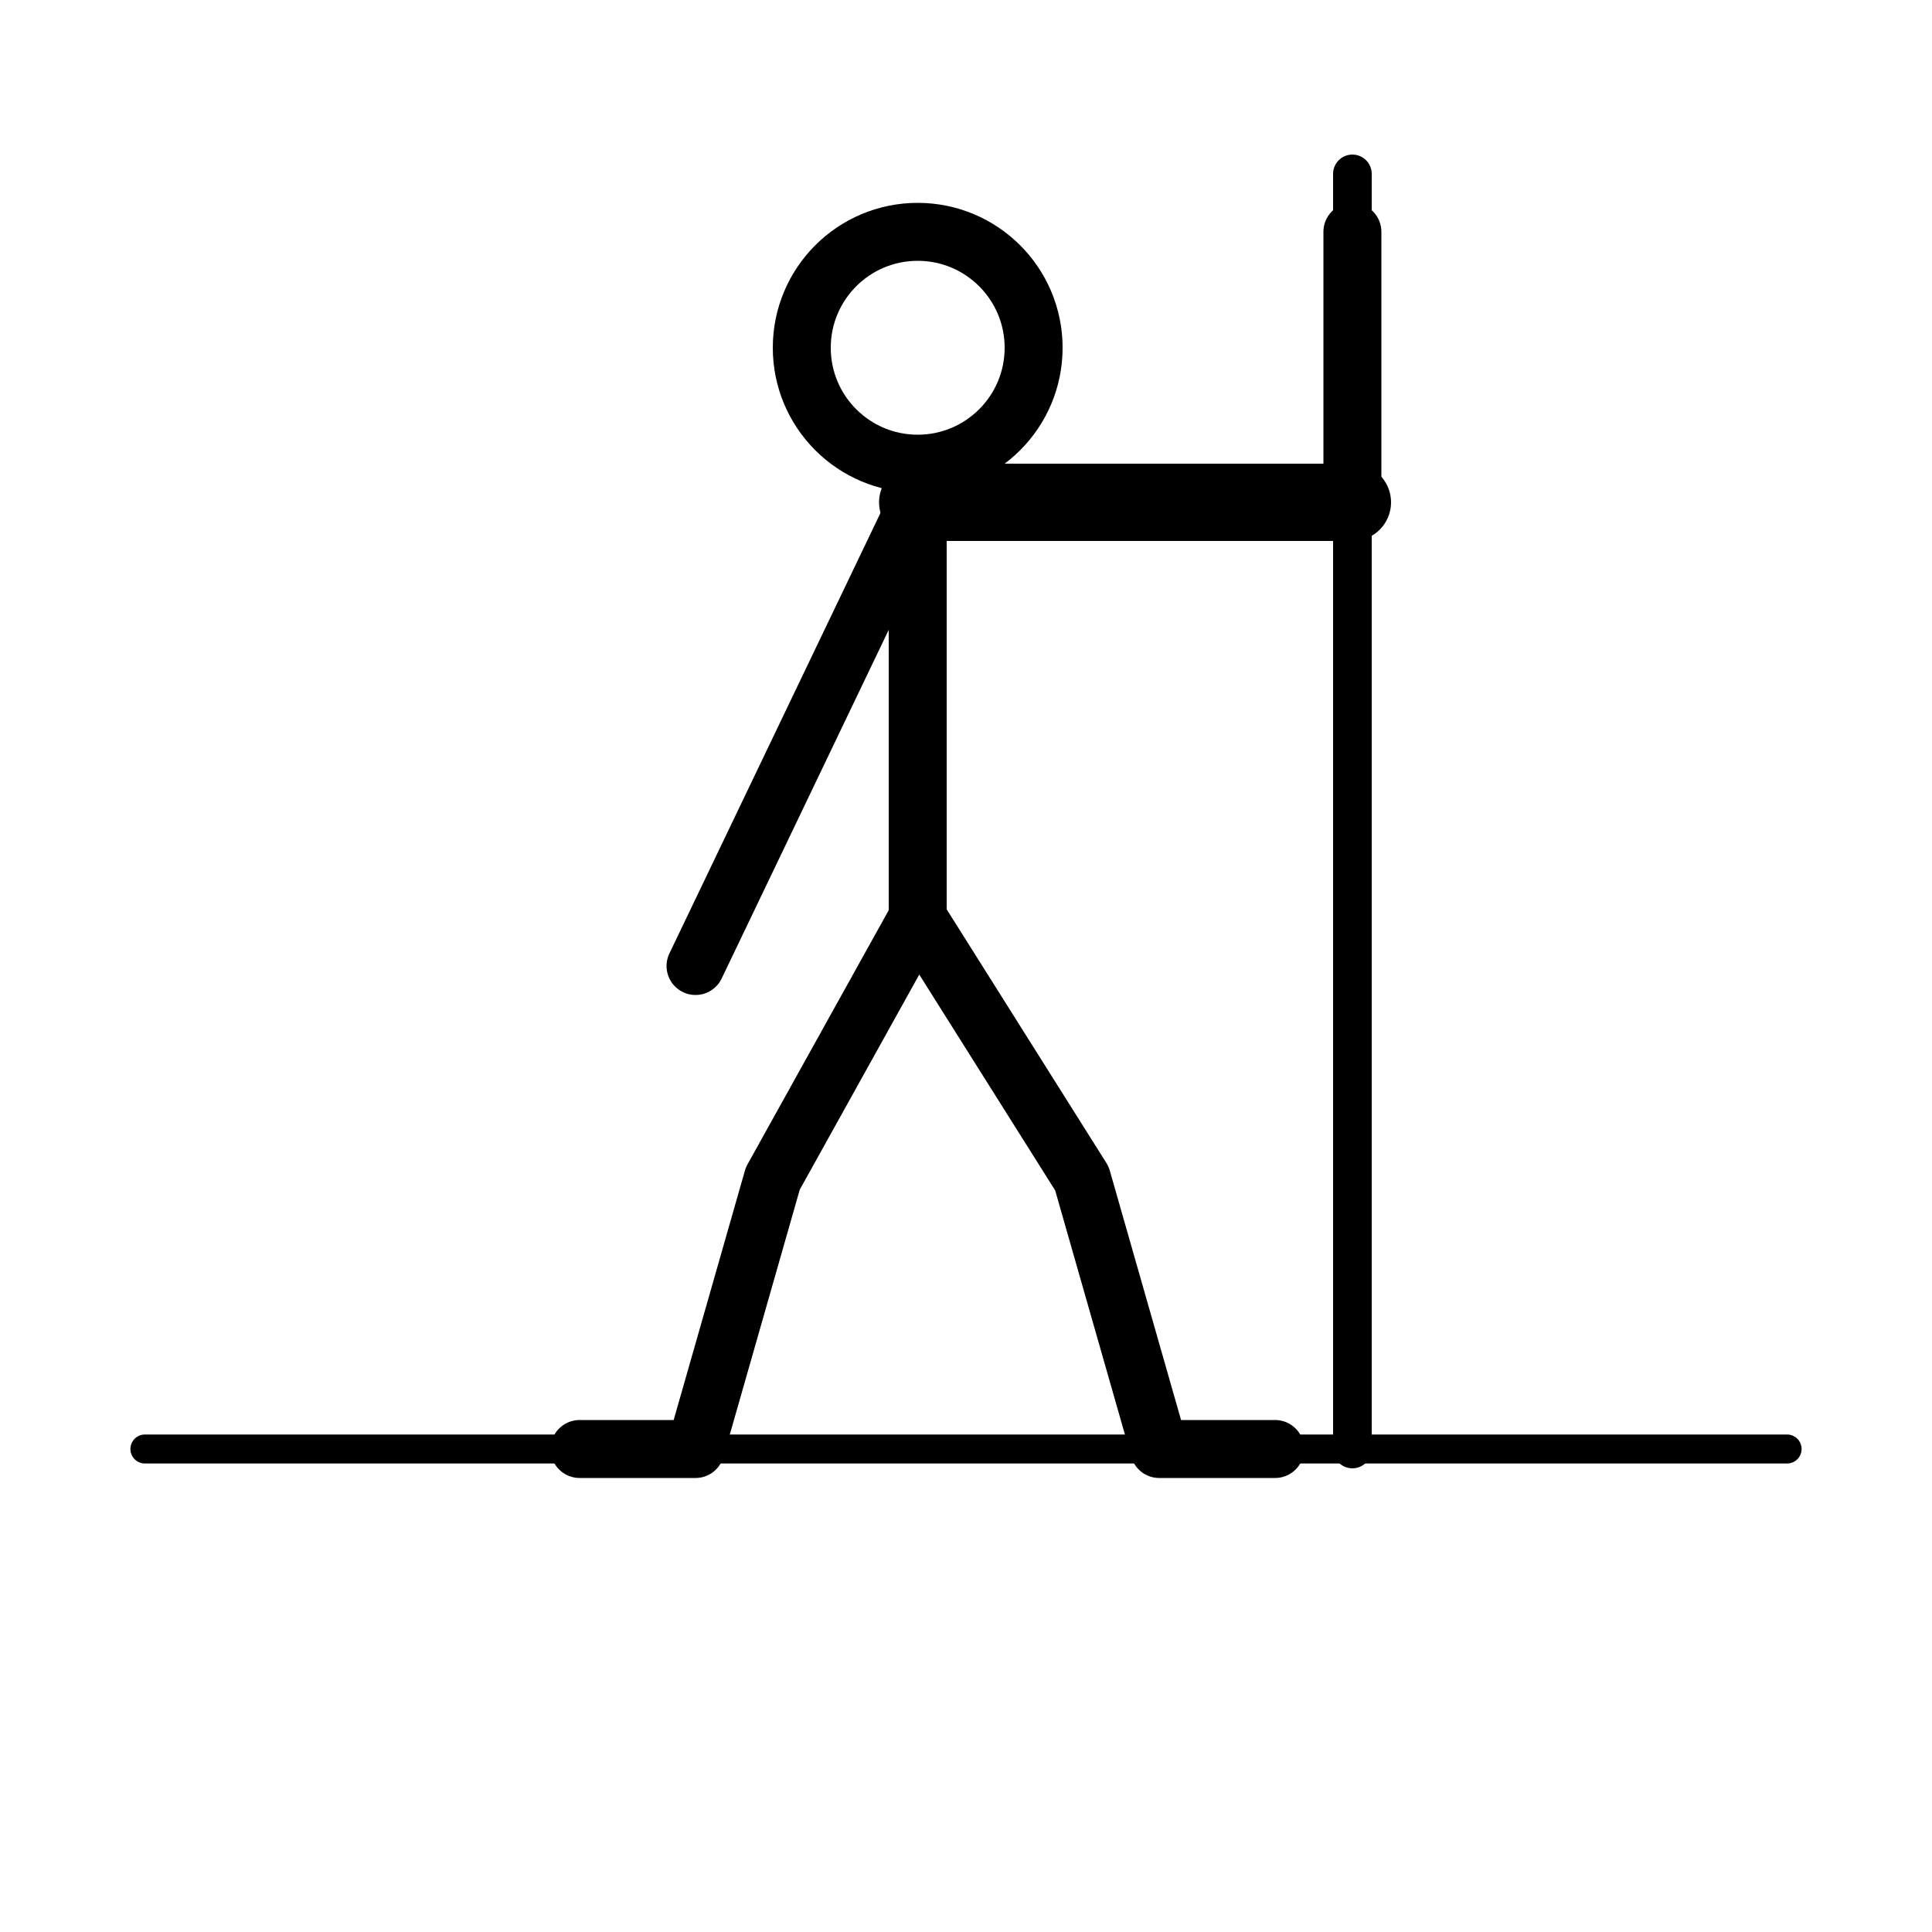
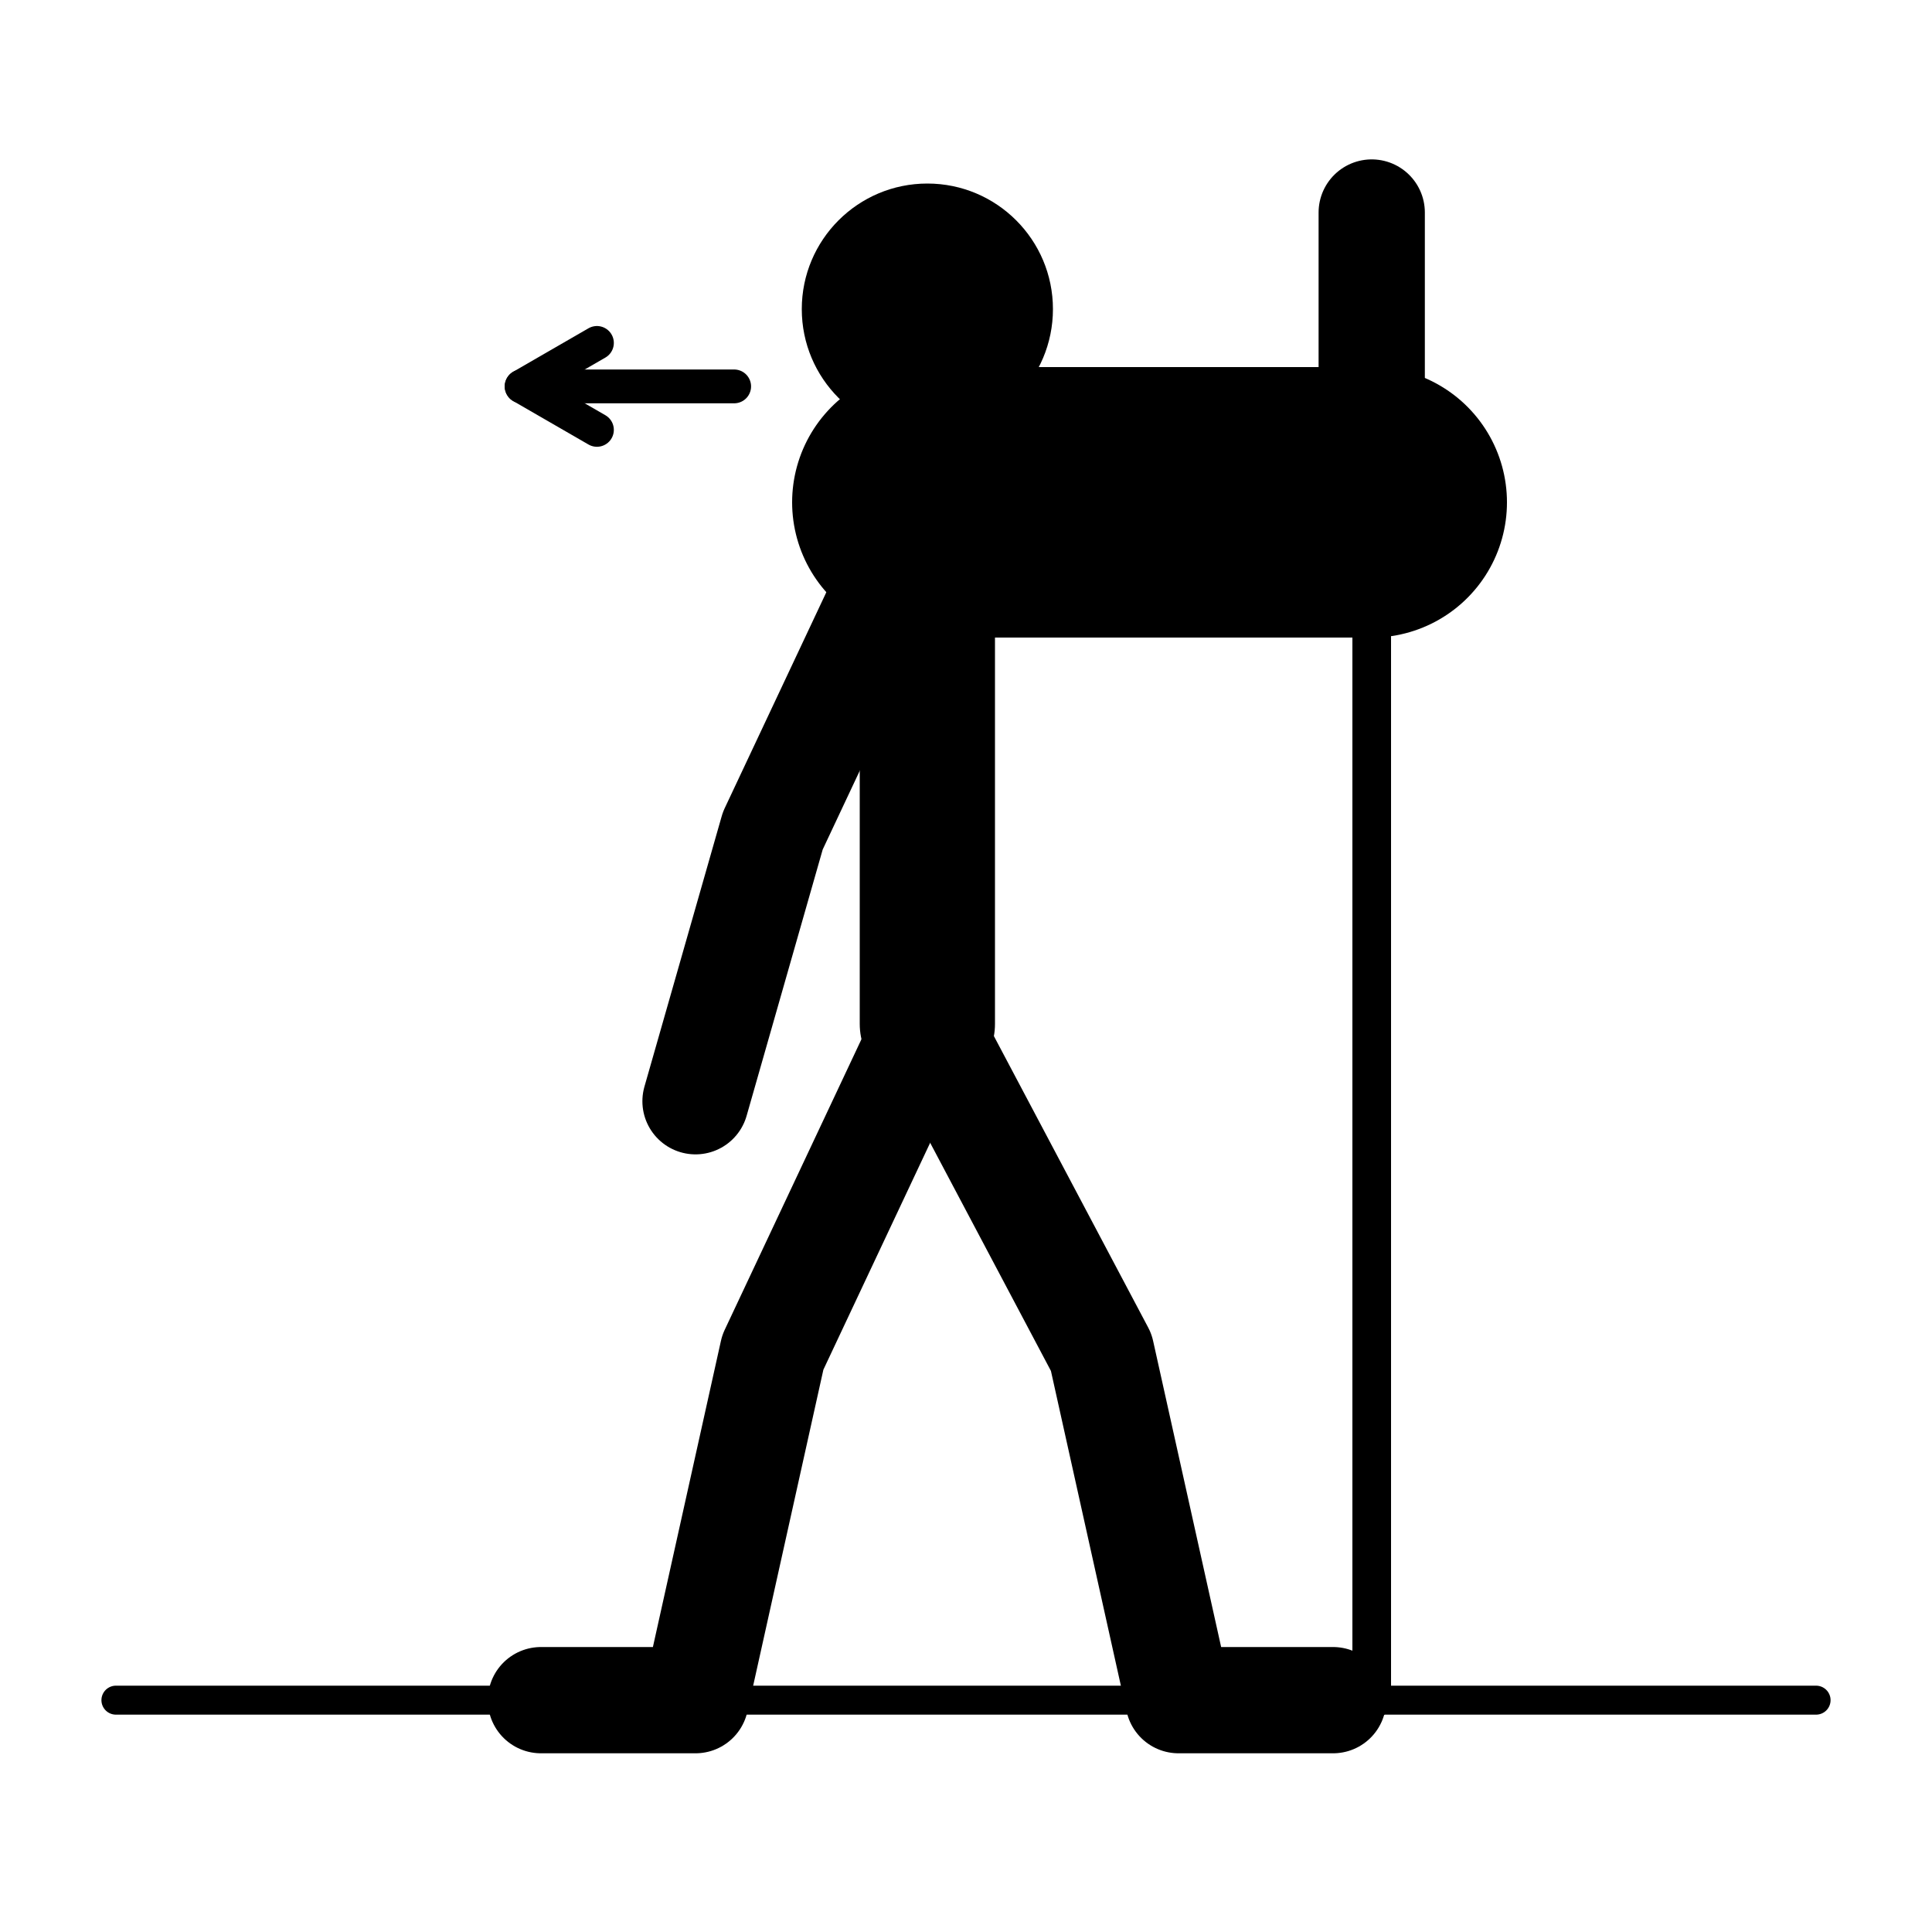
- <svg xmlns="http://www.w3.org/2000/svg" viewBox="0 0 200 200" fill="none" stroke="currentColor" stroke-width="6" stroke-linecap="round" stroke-linejoin="round" role="img" aria-label="Antebraço na ombreira da porta, tronco rodado para o lado oposto">
-   <line class="chao" x1="15" y1="150" x2="185" y2="150" stroke-width="3" />
-   <line class="apoio" x1="140" y1="18" x2="140" y2="150" stroke-width="4" />
-   <circle cx="95" cy="36" r="12" />
-   <path d="M95 95 L95 52" />
-   <path class="alvo" stroke-width="8" d="M95 52 L140 52" />
-   <path d="M140 52 L140 24" />
-   <path d="M95 52 L72 100" />
-   <path d="M95 95 L112 122 L120 150 L132 150" />
-   <path d="M95 95 L80 122 L72 150 L60 150" />
+ <svg xmlns="http://www.w3.org/2000/svg" viewBox="0 0 200 200" fill="none" stroke="currentColor" stroke-linecap="round" stroke-linejoin="round" role="img" aria-label="Antebraço na ombreira da porta, tronco rodado para o lado oposto">
+   <line class="chao" stroke-width="3" x1="12" y1="176" x2="188" y2="176" />
+   <polyline class="apoio" stroke-width="4" points="142,22 142,176" />
+   <polyline class="halo" stroke-width="28" points="96,52 142,52" />
+   <polyline class="tronco" stroke-width="14" points="96,106 96,52" />
+   <polyline class="corpo" stroke-width="11" points="142,52 142,22" />
+   <polyline class="corpo" stroke-width="11" points="96,52 80,86 72,114" />
+   <polyline class="corpo" stroke-width="11" points="96,106 114,140 122,176 138,176" />
+   <polyline class="corpo" stroke-width="11" points="96,106 80,140 72,176 56,176" />
+   <polyline class="alvo" stroke-width="12" points="96,52 142,52" />
+   <circle class="cabeca" cx="96" cy="32" r="13" fill="currentColor" stroke="none" />
+   <line class="seta" stroke-width="3.5" x1="76" y1="40" x2="54" y2="40" />
+   <polyline class="seta" stroke-width="3.5" points="61.794,35.5 54,40 61.794,44.5" />
</svg>
